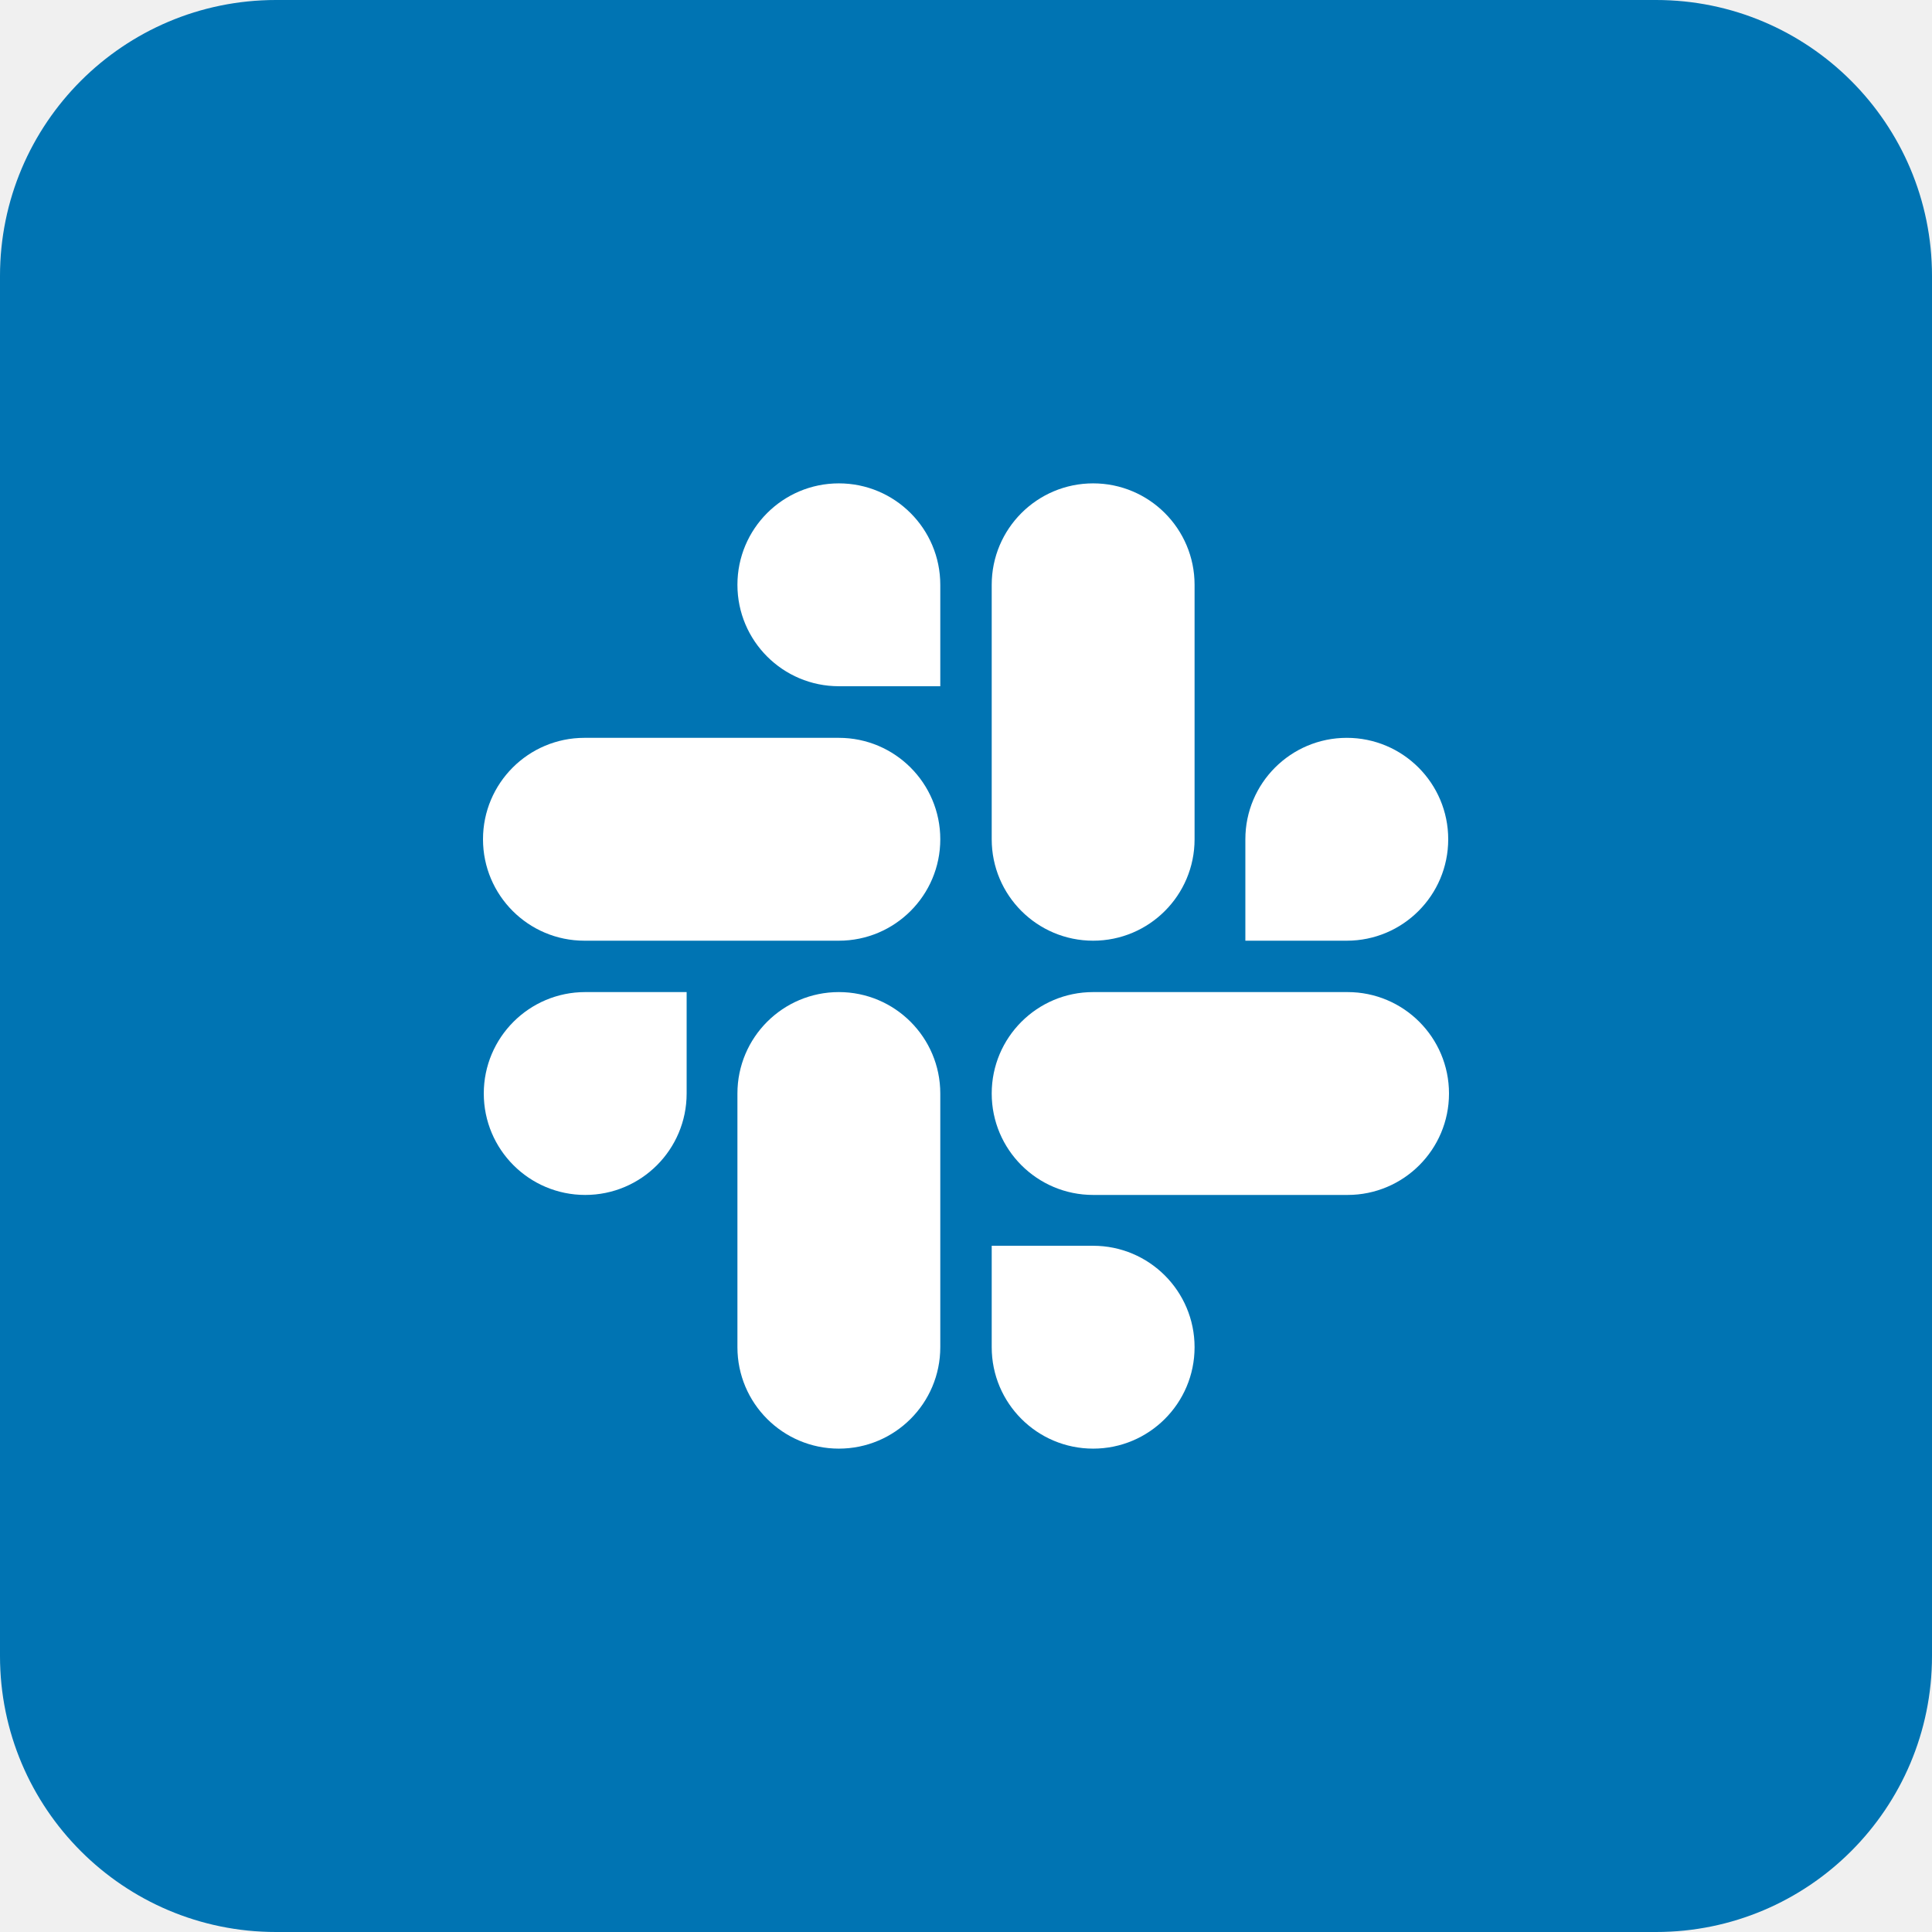
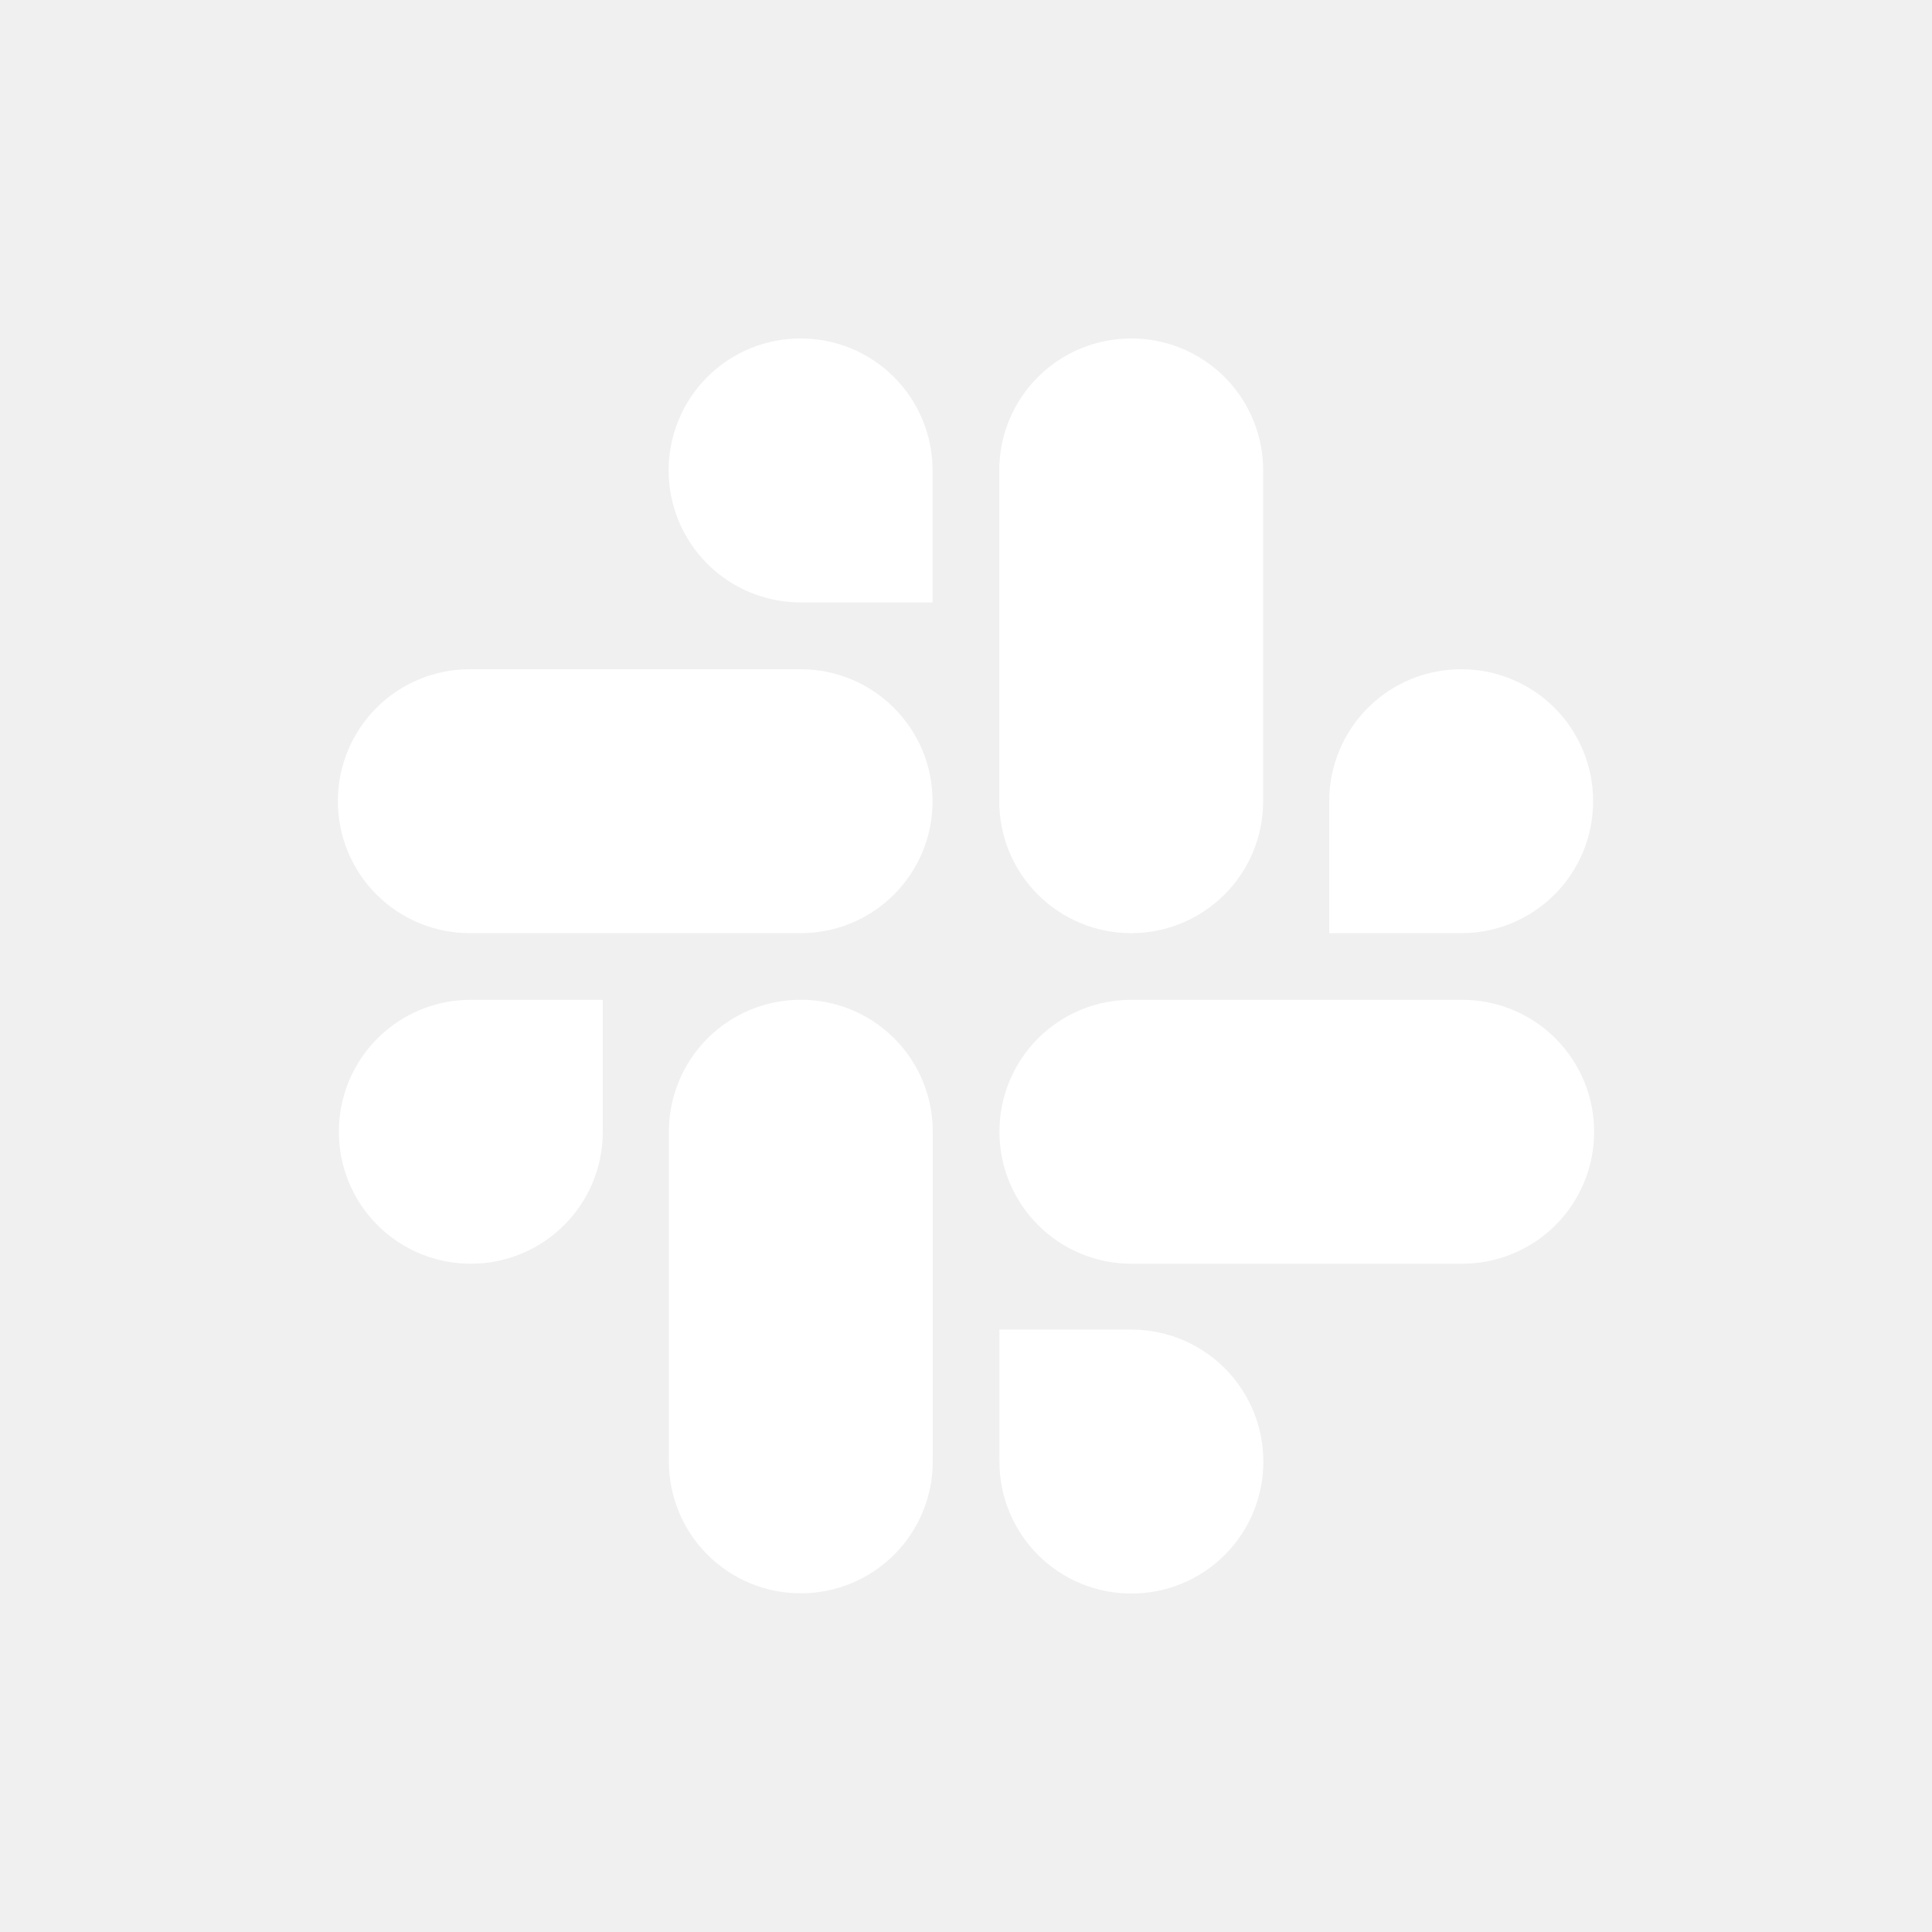
<svg xmlns="http://www.w3.org/2000/svg" width="42" height="42" fill="none" role="img" aria-hidden="true" focusable="false">
-   <g clip-path="url(#clip0_86_80)">
-     <path d="M42.42-.42H-.42v42.84h42.84V-.42z" fill="#0074B3" />
-     <path d="M14.927 23.772a2.205 2.205 0 1 1-2.205-2.205h2.205v2.205zm1.104 0a2.205 2.205 0 1 1 4.41 0v5.515a2.205 2.205 0 1 1-4.41 0v-5.515zm2.205-8.854a2.205 2.205 0 1 1 2.205-2.205v2.205h-2.205zm0 1.122a2.205 2.205 0 1 1 0 4.41h-5.531a2.205 2.205 0 1 1 0-4.41h5.531zm8.837 2.205a2.205 2.205 0 1 1 2.205 2.205h-2.205v-2.205zm-1.104 0a2.205 2.205 0 1 1-4.41 0v-5.532a2.205 2.205 0 1 1 4.41 0v5.532zm-2.205 8.837a2.205 2.205 0 1 1-2.205 2.205v-2.205h2.205zm0-1.105a2.205 2.205 0 1 1 0-4.41h5.531a2.205 2.205 0 1 1 0 4.41h-5.531z" fill="#fff" />
+   <g clip-path="url(#clip0_686_1604)">
+     <mask id="a" style="mask-type:luminance" maskUnits="userSpaceOnUse" x="0" y="0" width="42" height="42">
+       <path d="M42 0H0v42h42V0z" fill="#fff" />
+     </mask>
+     <g mask="url(#a)">
+       <mask id="b" style="mask-type:luminance" maskUnits="userSpaceOnUse" x="-3" y="-3" width="48" height="48">
+         <path d="M44.1-2.1H-2.1v46.2h46.2V-2.1z" fill="#fff" />
+       </mask>
+       <g mask="url(#b)">
+         <path fill="url(#pattern0_686_1604)" d="M-2.167-2.15h46.368v46.368H-2.167z" />
+       </g>
+     </g>
+     <path d="M13.104 24.604a2.867 2.867 0 0 1-2.868 2.868 2.864 2.864 0 0 1-2.869-2.869 2.864 2.864 0 0 1 2.869-2.868h2.868v2.869zm1.437 0a2.867 2.867 0 0 1 2.868-2.87 2.864 2.864 0 0 1 2.869 2.87v7.165a2.867 2.867 0 0 1-2.869 2.868 2.864 2.864 0 0 1-2.868-2.868v-7.165zm2.864-11.508a2.867 2.867 0 0 1-2.869-2.869 2.864 2.864 0 0 1 2.869-2.869 2.864 2.864 0 0 1 2.868 2.869v2.869h-2.868zm0 1.453a2.867 2.867 0 0 1 2.868 2.868 2.864 2.864 0 0 1-2.868 2.869h-7.19a2.867 2.867 0 0 1-2.87-2.869 2.864 2.864 0 0 1 2.87-2.868h7.19zm11.491 2.868a2.867 2.867 0 0 1 2.869-2.868 2.864 2.864 0 0 1 2.868 2.868 2.864 2.864 0 0 1-2.868 2.869h-2.869v-2.869zm-1.436 0a2.867 2.867 0 0 1-2.869 2.869 2.864 2.864 0 0 1-2.868-2.869v-7.19a2.867 2.867 0 0 1 2.868-2.869 2.864 2.864 0 0 1 2.869 2.869v7.19zm-2.864 11.487a2.867 2.867 0 0 1 2.868 2.869 2.864 2.864 0 0 1-2.868 2.869 2.864 2.864 0 0 1-2.869-2.87v-2.868h2.869zm0-1.432a2.867 2.867 0 0 1-2.869-2.869 2.864 2.864 0 0 1 2.869-2.868h7.19a2.867 2.867 0 0 1 2.869 2.869 2.864 2.864 0 0 1-2.869 2.868h-7.19z" fill="#fff" />
  </g>
  <defs>
-     <clipPath id="clip0_86_80">
+     <clipPath id="clip0_686_1604">
      <rect width="42" height="42" rx="6" fill="#fff" />
    </clipPath>
  </defs>
</svg>
